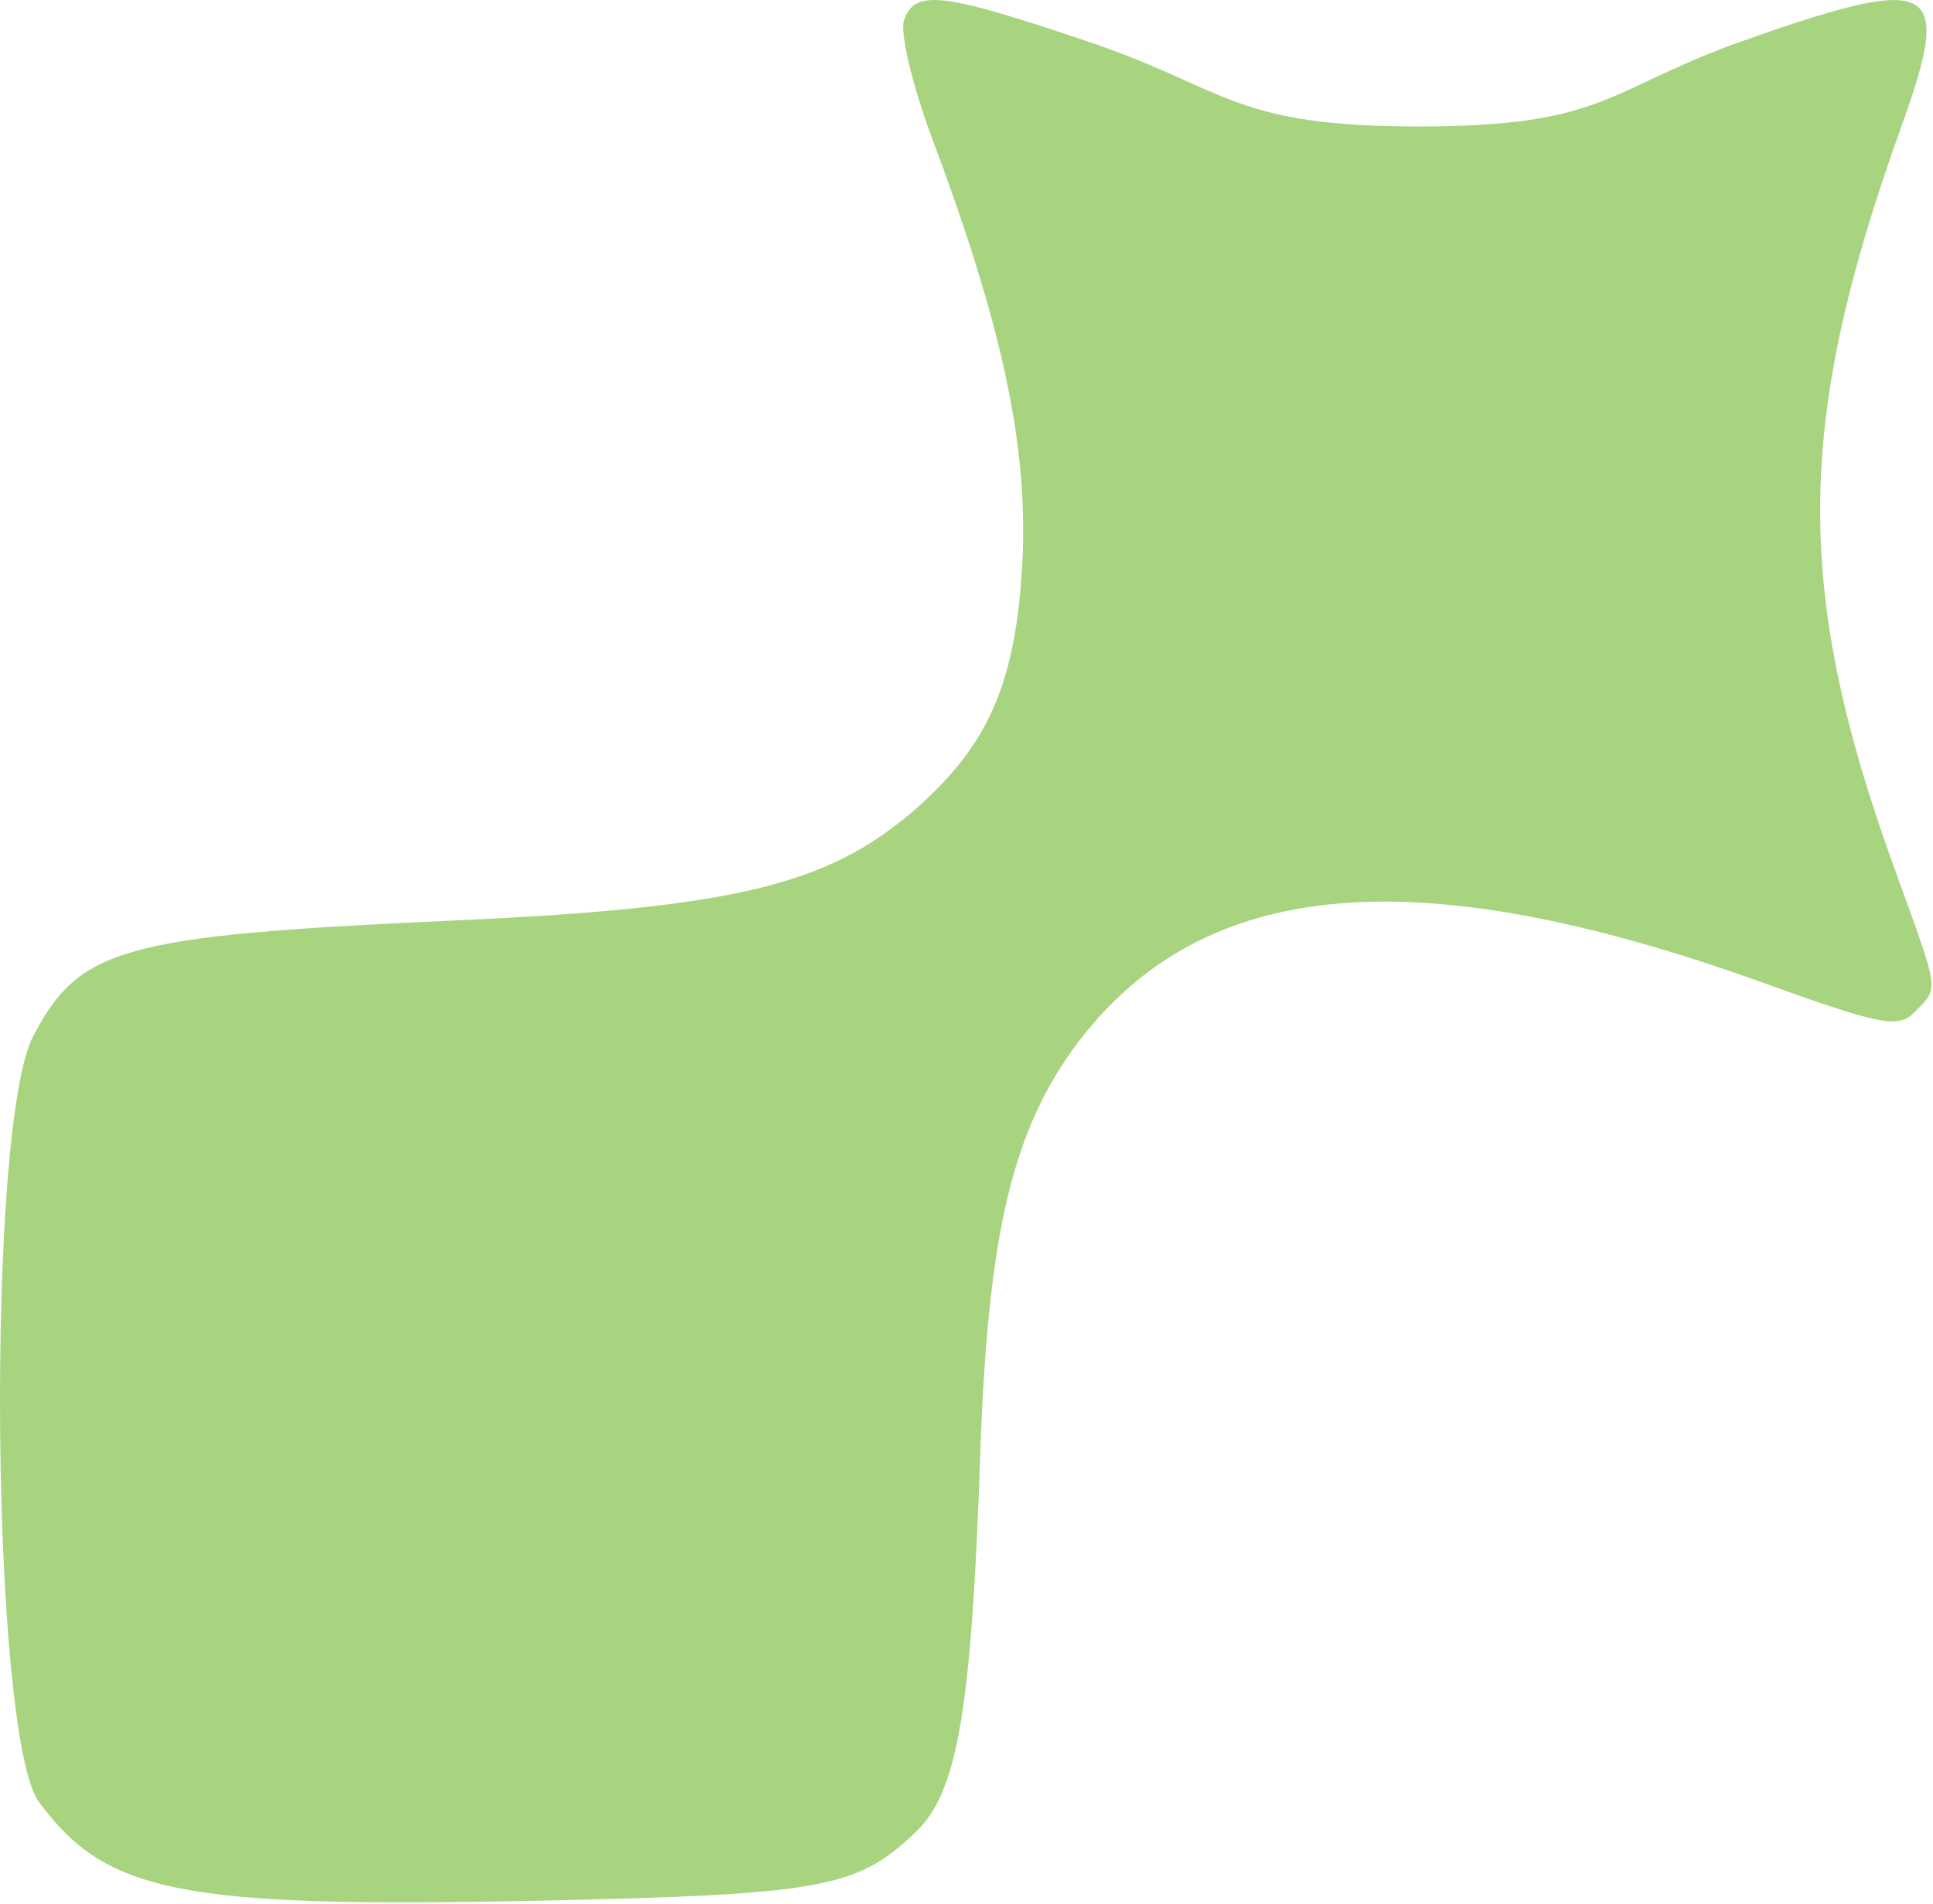
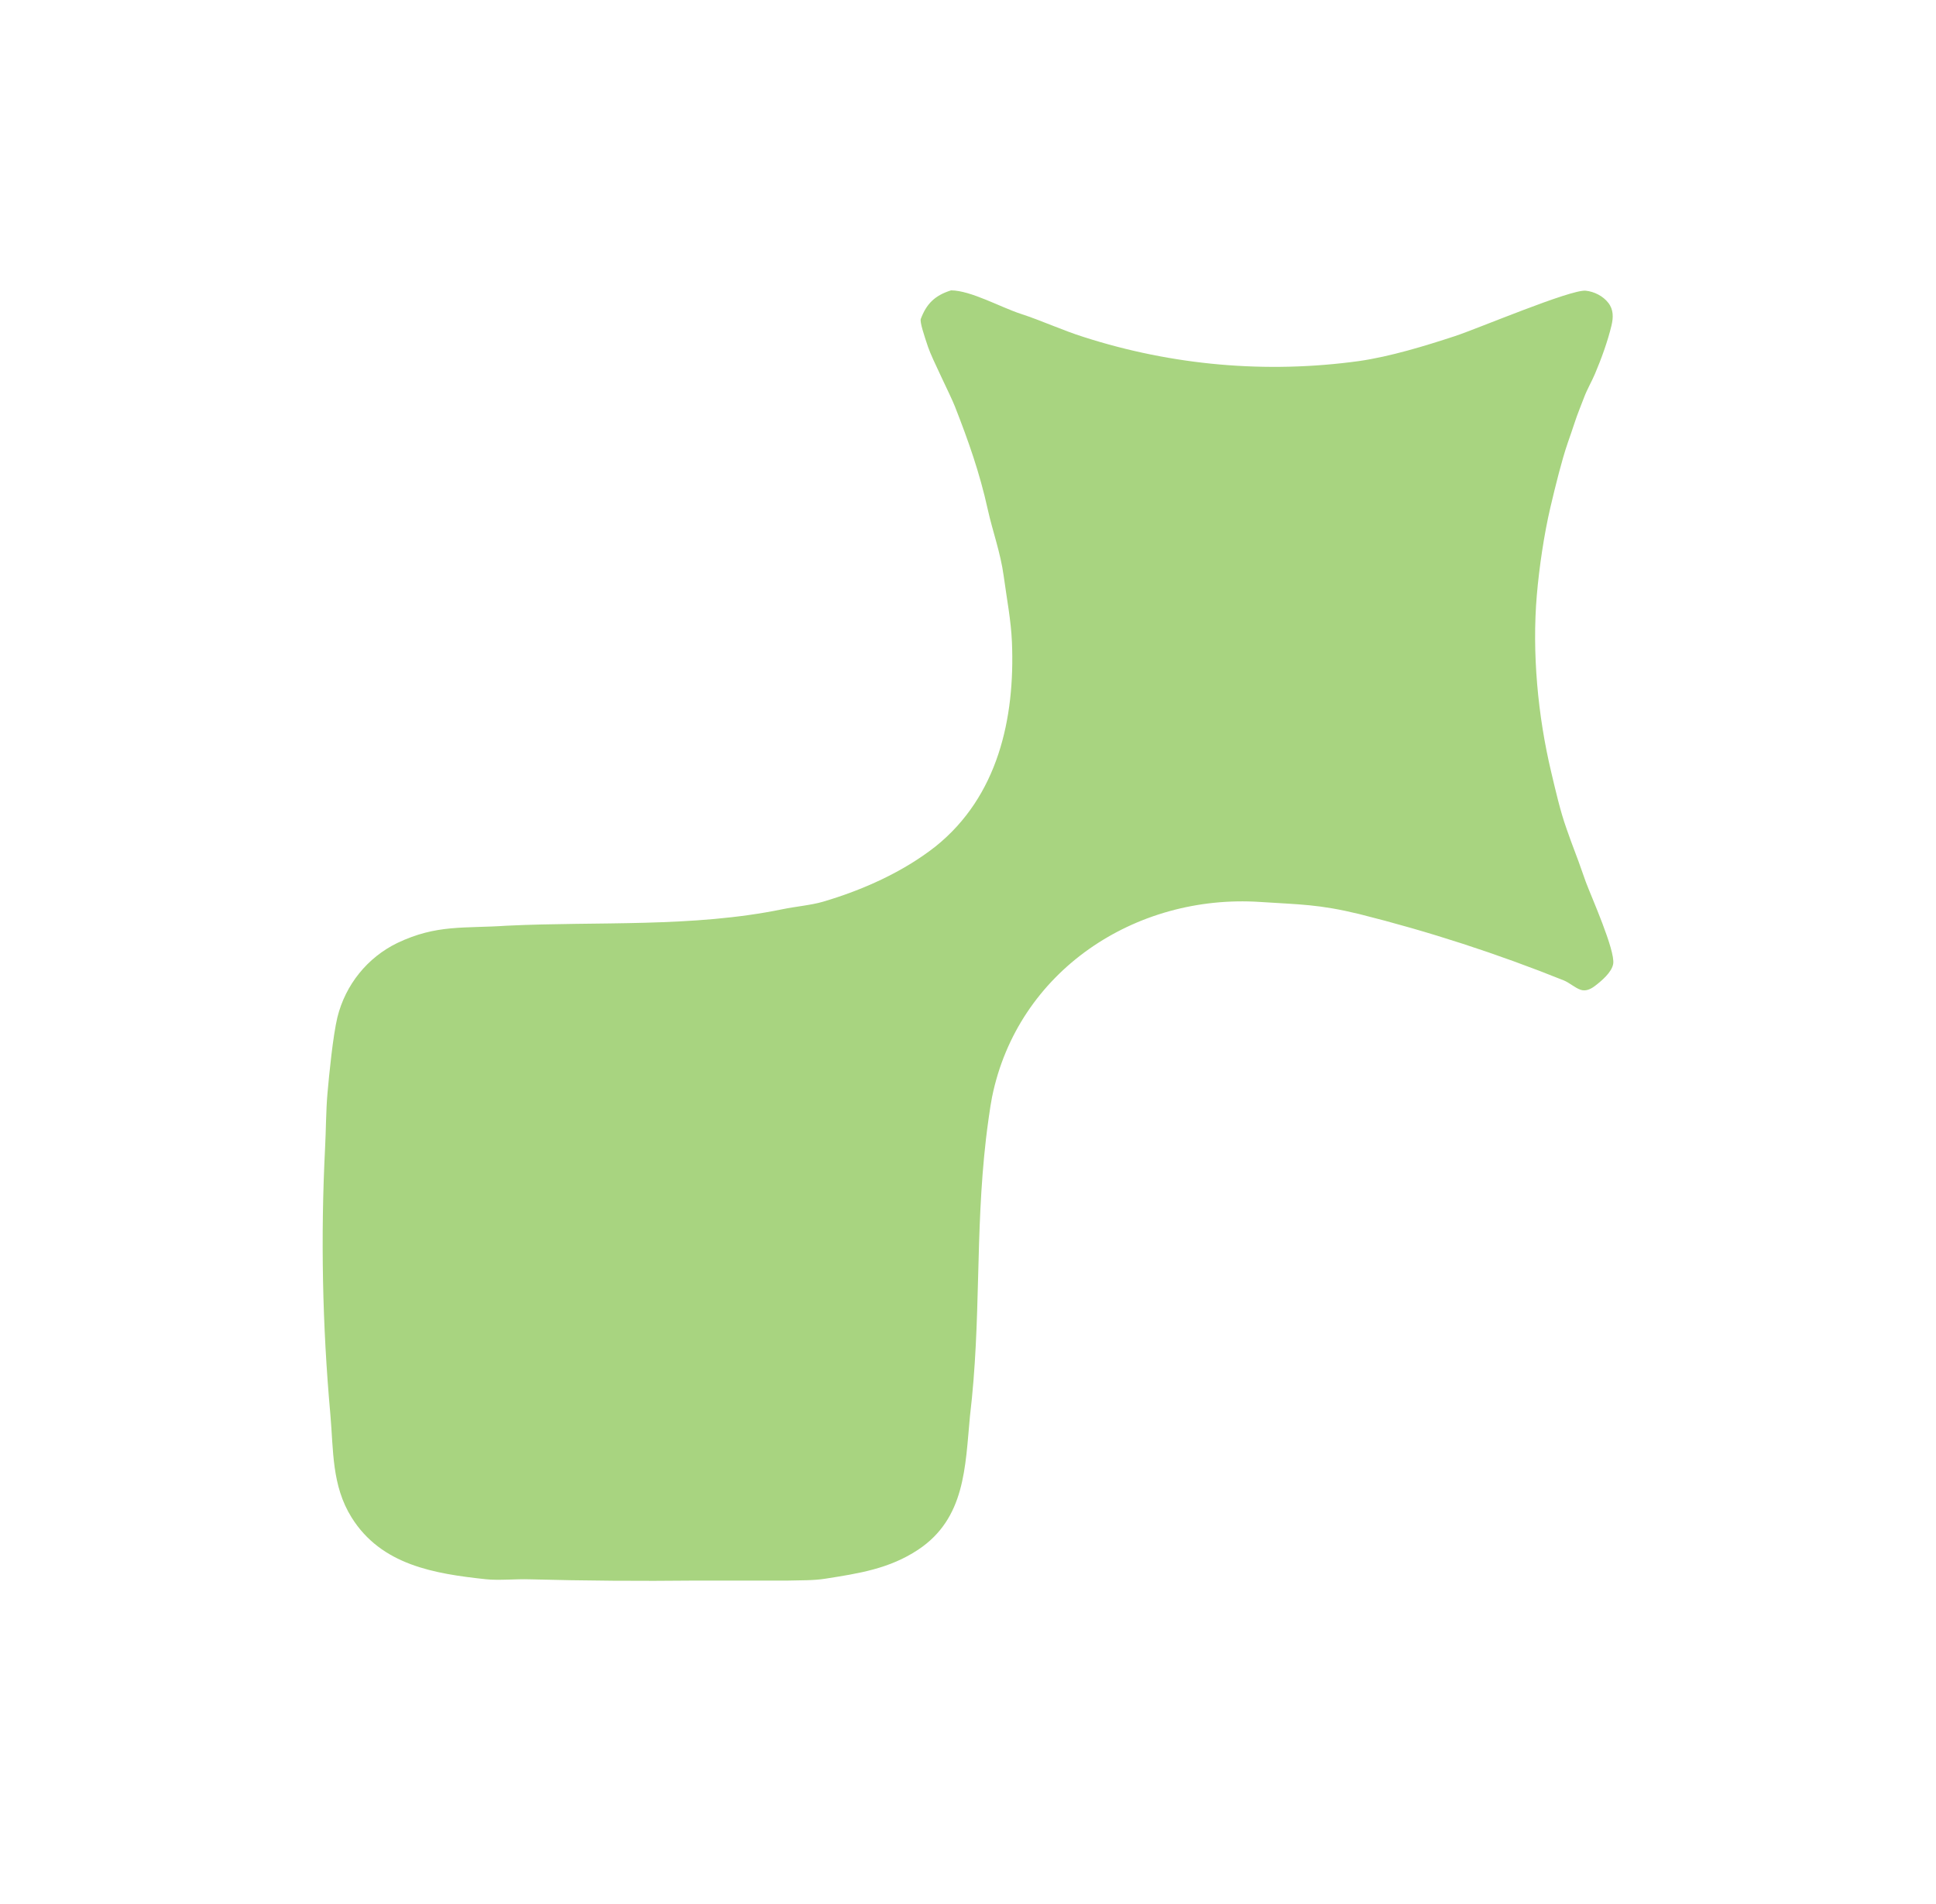
- <svg xmlns="http://www.w3.org/2000/svg" width="656" height="646" viewBox="0 0 656 646" fill="none">
-   <path d="M306.897 6.579C305.207 10.382 309.432 28.125 315.768 45.445C340.27 110.504 348.719 150.637 347.029 189.503C344.917 231.749 335.623 252.872 309.854 275.262C280.283 300.609 248.177 308.213 151.436 312.438C41.177 317.507 26.814 321.732 11.184 351.726C-4.869 382.988 -3.18 589.569 13.296 611.537C36.108 642.376 61.455 647.446 183.12 644.911C279.015 642.799 290.844 640.687 310.699 621.676C325.062 608.157 329.709 579.853 332.666 493.672C335.201 418.475 343.65 382.988 366.039 353.416C408.707 297.652 480.1 291.315 596.273 332.716C638.518 347.924 644.01 349.192 649.924 343.277C657.951 334.828 658.373 337.363 644.01 297.652C608.524 200.909 608.947 143.878 645.277 42.911C663.02 -6.517 657.106 -9.474 588.247 15.028C544.735 31.082 543.861 42.911 481.339 42.911C419.239 42.911 416.733 30.659 371.954 15.028C320.838 -2.292 310.699 -3.982 306.897 6.579Z" fill="#A8D480" />
+ <svg xmlns="http://www.w3.org/2000/svg" width="480" height="472" viewBox="0 0 480 472" fill="none">
+   <path d="M235.796 72C240.67 72.013 248.094 76.199 253.163 77.848C258.233 79.497 263.54 81.947 268.617 83.542C290.67 90.643 314.009 92.689 336.938 89.532C344.708 88.412 353.258 85.798 360.729 83.347C366.347 81.505 389.479 71.703 393.152 72.084C395.258 72.303 397.424 73.389 398.748 75.084C400.059 76.761 400.02 78.699 399.547 80.694C398.618 84.612 397.01 89.018 395.437 92.726C394.617 94.657 393.52 96.499 392.78 98.458C391.964 100.622 391.104 102.653 390.392 104.847C389.849 106.521 389.279 108.135 388.708 109.786C387.885 112.165 387.153 114.813 386.505 117.26C385.744 120.145 385.064 122.959 384.38 125.869C382.821 132.531 381.619 140.717 381.034 147.535C379.814 161.817 381.272 177.446 384.577 191.366C385.652 195.896 386.819 201.069 388.372 205.426C389.146 207.605 389.857 209.644 390.695 211.796C391.567 214.028 392.342 216.432 393.173 218.681C394.487 222.243 400.518 235.675 399.964 239.013C399.617 241.114 397.01 243.289 395.405 244.506C394.399 245.265 393.166 245.864 391.897 245.435C390.467 244.945 389.153 243.7 387.713 243.108C371.186 236.47 354.232 230.971 336.973 226.646C326.888 224.208 322.378 224.308 312.432 223.655C281.514 221.618 252.314 240.744 245.96 272.043C245.487 274.377 244.767 279.736 244.465 282.336C241.697 306.305 243.341 327.145 240.481 351.213C239.297 363.748 239.335 376.517 227.628 384.283C220.485 389.019 212.879 390.165 204.607 391.467C201.703 391.931 198.469 391.842 195.423 391.931C187.648 391.931 179.966 391.918 172.478 391.932C158.753 392.084 145.026 391.982 131.305 391.616C127.92 391.503 123.644 391.943 120.42 391.595C107.694 390.225 94.558 388.1 87.175 376.286C82.226 368.364 82.69 359.65 81.91 350.752C79.921 328.731 79.485 306.592 80.604 284.507C80.827 280.324 80.814 275.442 81.19 271.135C81.618 266.239 82.558 256.827 83.65 252.261C85.648 244.179 91.101 237.417 98.524 233.819C108.321 229.168 114.982 230.264 125.672 229.541C148.175 228.447 171.743 230.055 194.094 225.44C197.205 224.797 201.122 224.453 204.037 223.598C213.837 220.717 223.887 216.245 231.972 209.876C247.395 197.484 251.684 178.219 250.892 159.218C250.672 153.855 249.62 148.523 248.853 142.85C248.064 137.019 246.077 131.668 244.904 126.342C242.917 117.327 240.127 109.387 236.763 100.812C235.627 97.912 231.103 89.024 230.108 86.077C229.137 83.202 228.03 79.871 228.293 79.083C229.688 75.38 231.731 73.269 235.796 72Z" fill="#A8D480" />
</svg>
